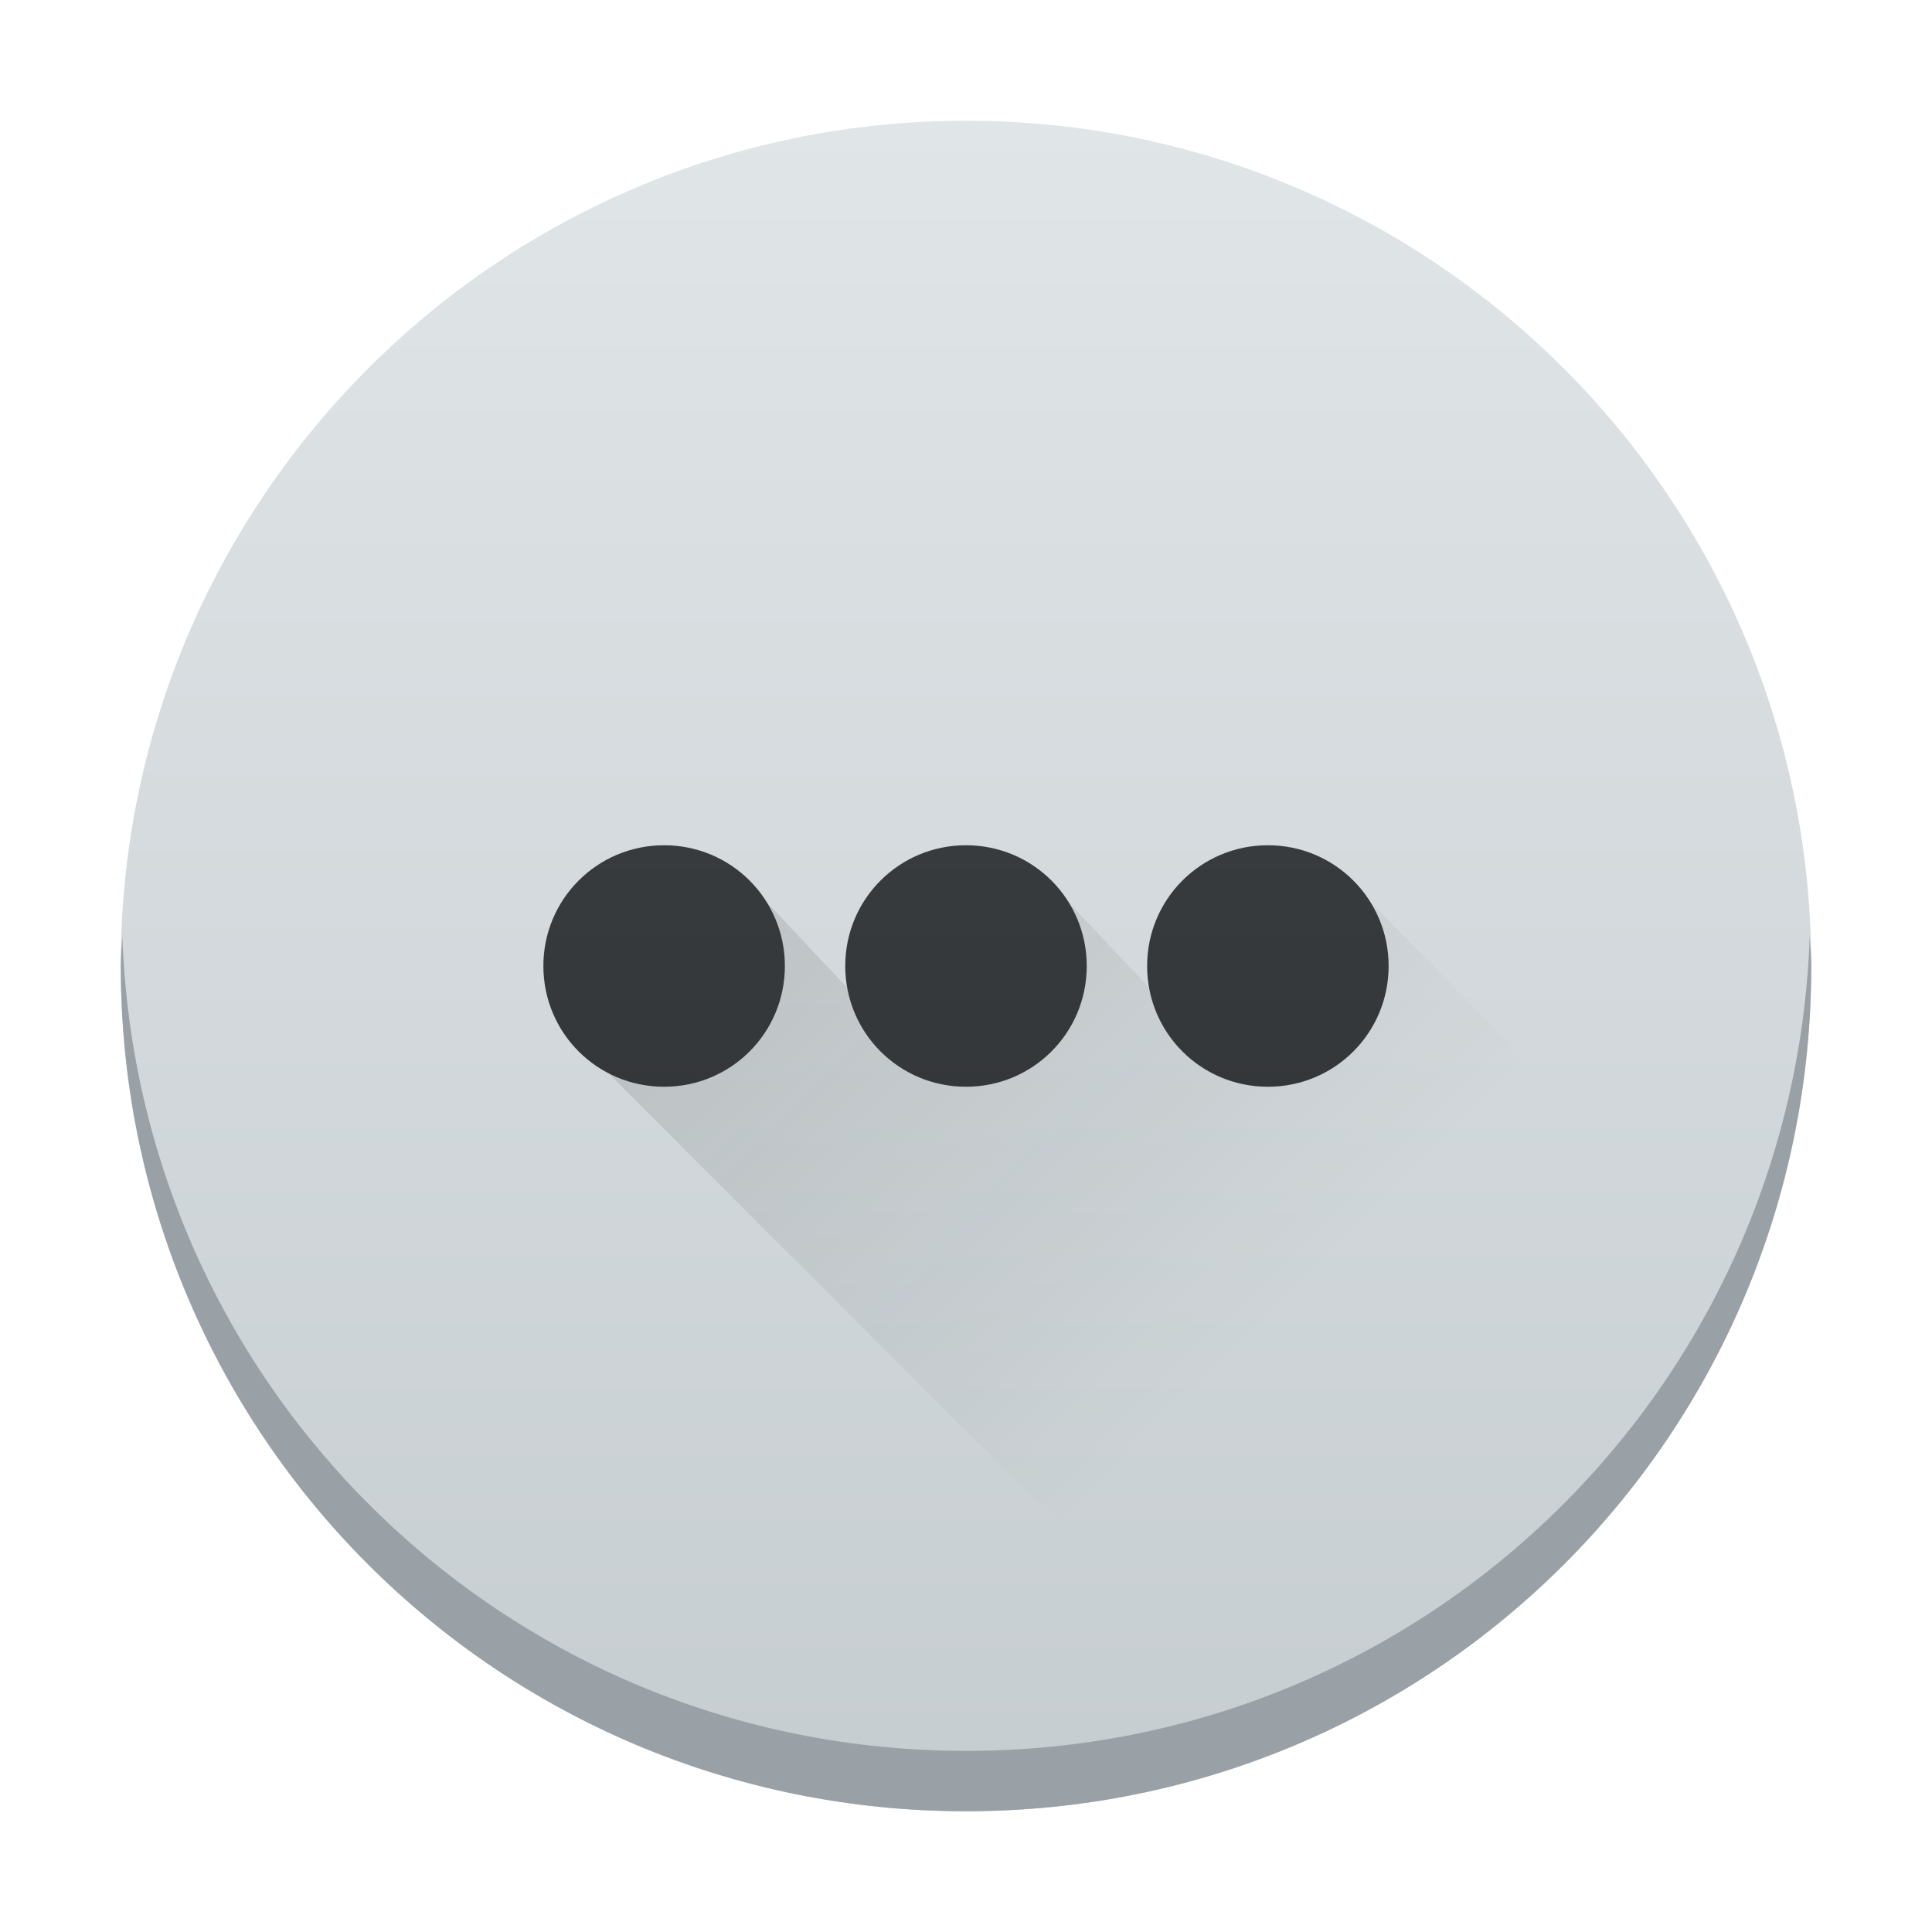
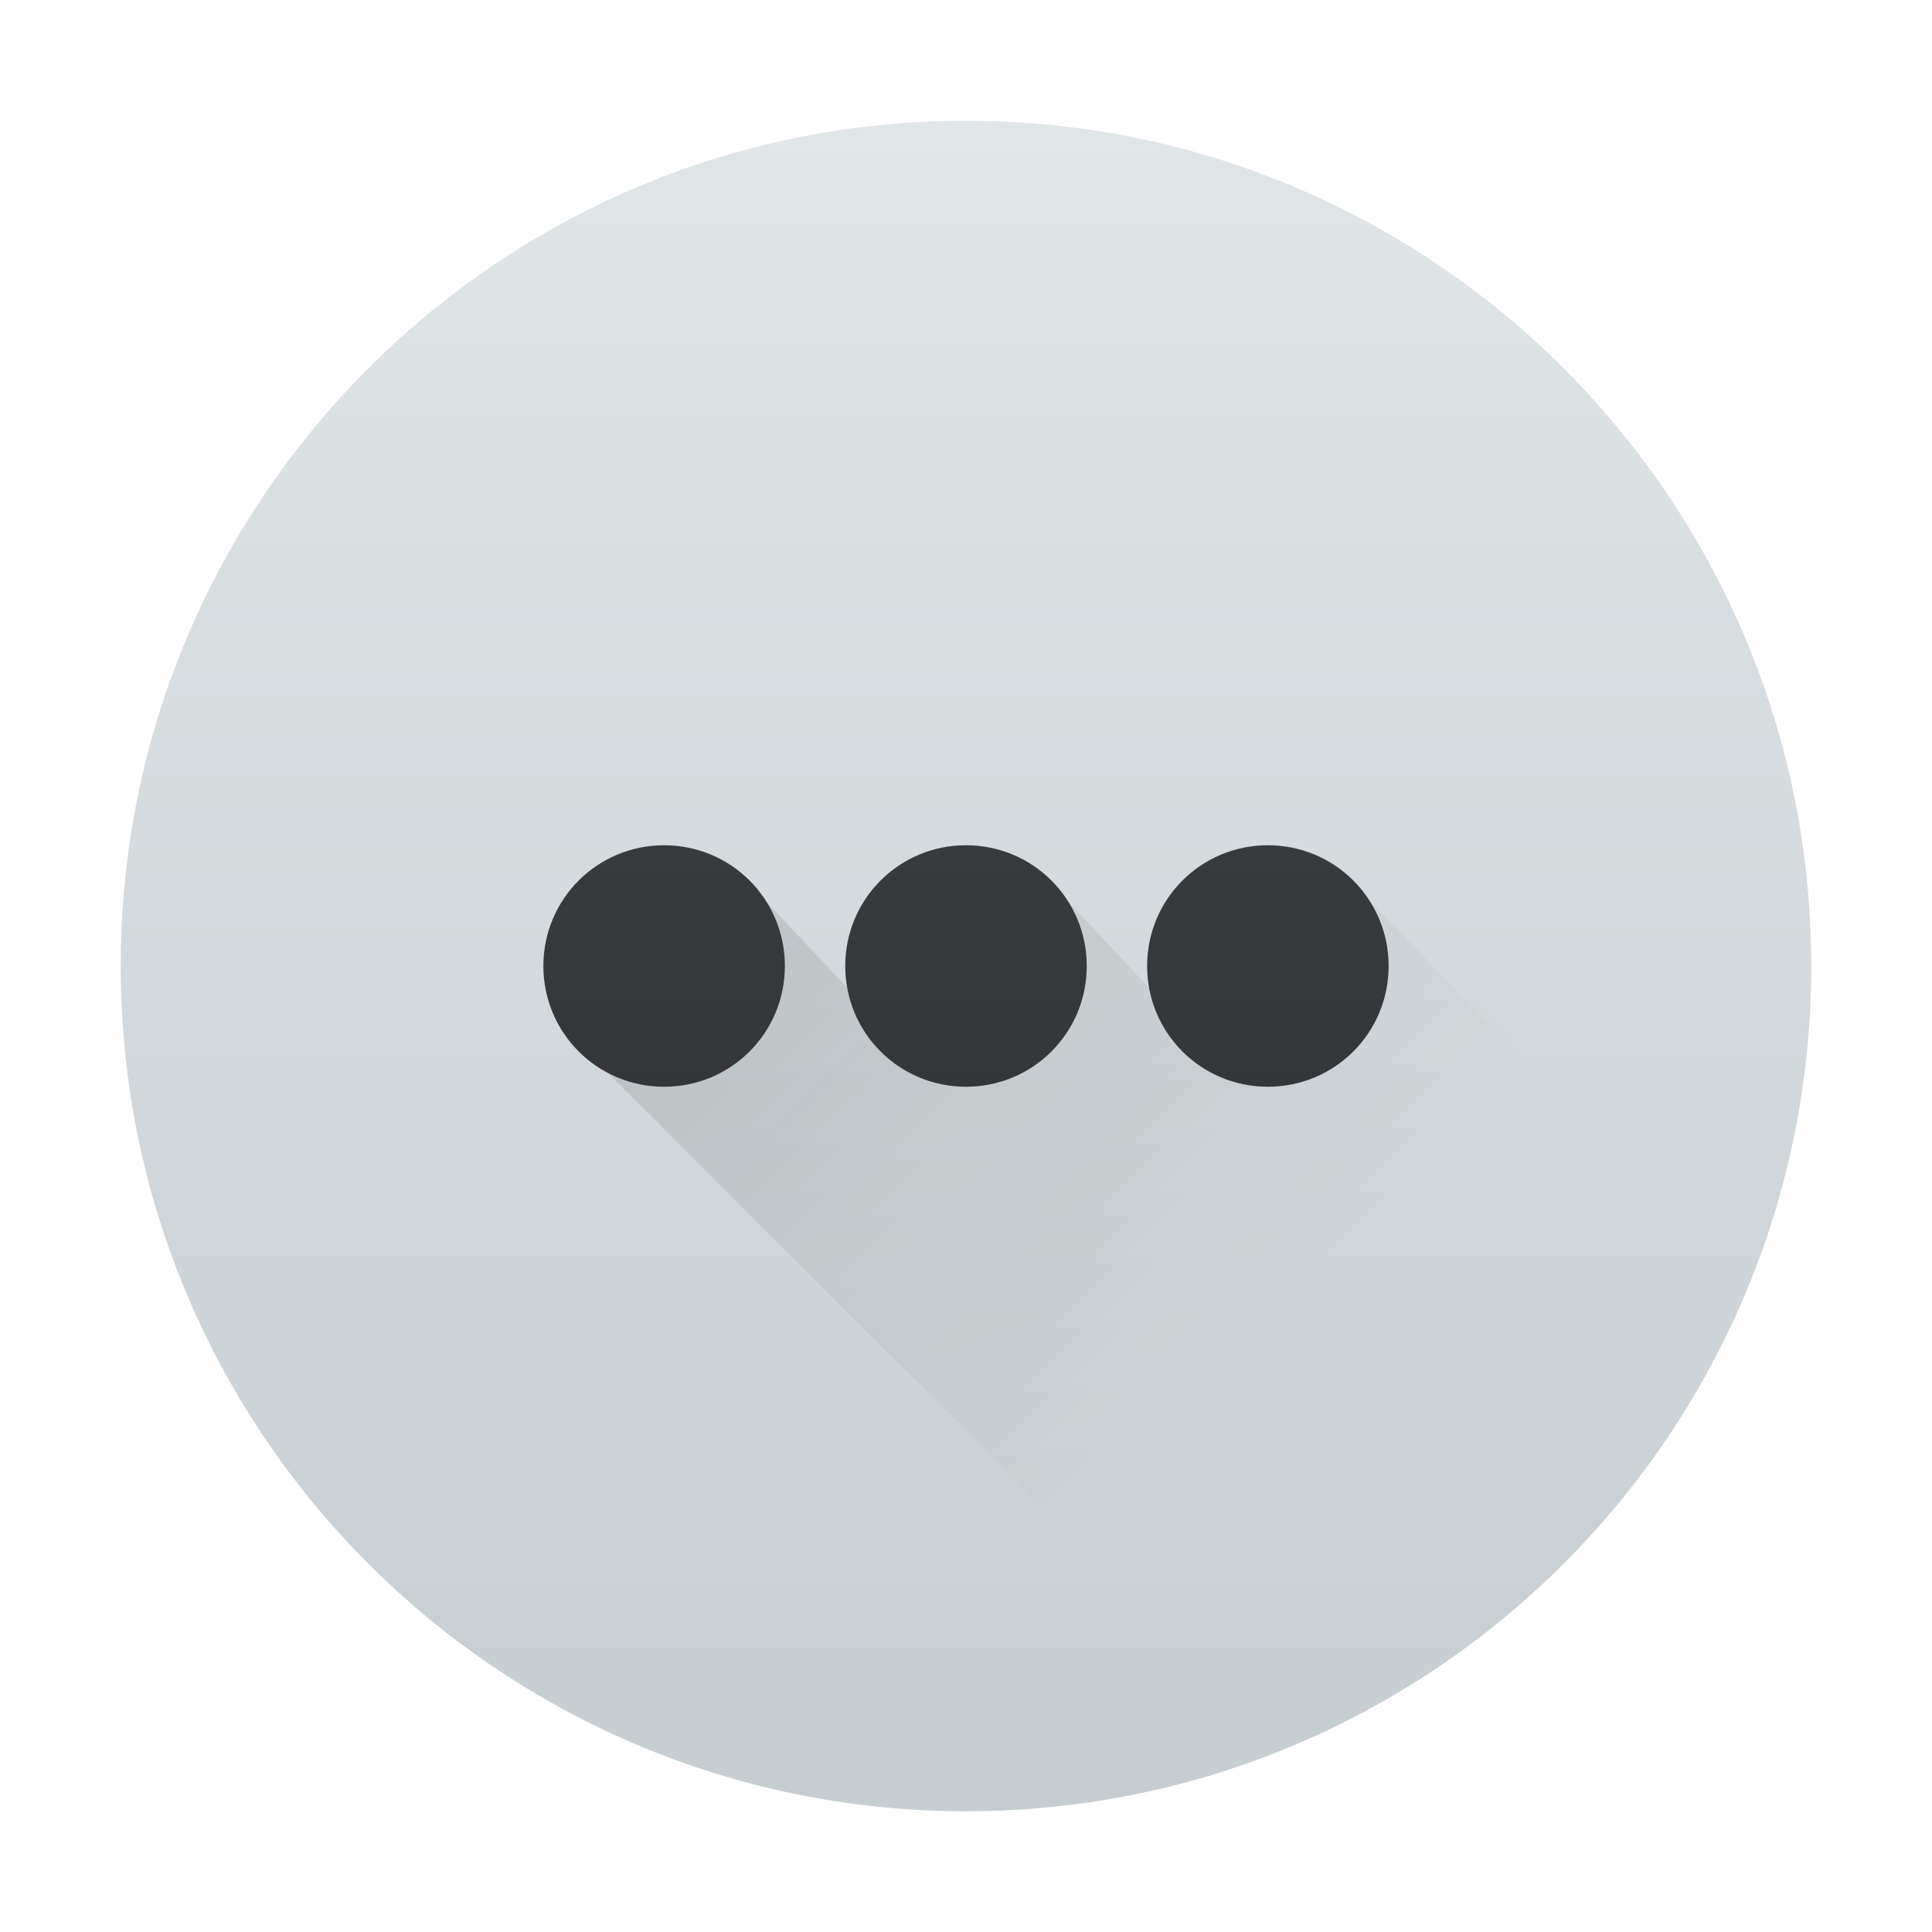
<svg xmlns="http://www.w3.org/2000/svg" xmlns:xlink="http://www.w3.org/1999/xlink" width="32" height="32" id="svg5453" version="1.1">
  <defs id="defs5455">
    <linearGradient xlink:href="#linearGradient4303" id="linearGradient4238" x1="400.571" y1="545.798" x2="400.571" y2="517.798" gradientUnits="userSpaceOnUse" gradientTransform="translate(-5.9283447e-6,0)" />
    <linearGradient xlink:href="#linearGradient4159" id="linearGradient4370" x1="16" y1="30" x2="16" y2="2" gradientUnits="userSpaceOnUse" />
    <linearGradient id="linearGradient4303">
      <stop id="stop4305" offset="0" style="stop-color:#c6cdd1;stop-opacity:1" />
      <stop id="stop4307" offset="1" style="stop-color:#e0e5e7;stop-opacity:1" />
    </linearGradient>
    <linearGradient id="linearGradient4159">
      <stop style="stop-color:#2a2c2f;stop-opacity:1" offset="0" id="stop4161" />
      <stop style="stop-color:#424649;stop-opacity:1" offset="1" id="stop4163" />
    </linearGradient>
    <linearGradient xlink:href="#linearGradient4227" id="linearGradient4198" x1="6" y1="9" x2="20" y2="23" gradientUnits="userSpaceOnUse" />
    <linearGradient id="linearGradient4227">
      <stop style="stop-color:#292c2f;stop-opacity:1" offset="0" id="stop4229" />
      <stop style="stop-color:#000000;stop-opacity:0;" offset="1" id="stop4231" />
    </linearGradient>
  </defs>
  <g id="layer1" transform="translate(-384.5714,-515.798)">
    <rect style="opacity:1;fill:url(#linearGradient4238);fill-opacity:1.0;stroke:none" id="rect4175" width="28" height="28" x="386.571" y="517.798" ry="14" rx="14" />
    <path style="fill:url(#linearGradient4198);fill-rule:evenodd;stroke:none;stroke-width:1px;stroke-linecap:butt;stroke-linejoin:miter;stroke-opacity:1;fill-opacity:1;opacity:0.2" d="m 9.4,15 -0.1,2 1,1 10.971,10.971 c 3.489,-1.412 6.267,-4.183 7.688,-7.668 L 22.706,14.95 22.191,14.6 19.4,15 19.318,16.662 17.706,14.95 17.191,14.6 14.4,15 14.318,16.662 12.706,14.95 12.191,14.6 Z" transform="translate(384.5714,515.798)" id="path4175" />
    <path style="opacity:1;fill:url(#linearGradient4370);fill-opacity:1;stroke:none" d="m 16,14 c -1.108,0 -2,0.892 -2,2 0,1.108 0.892,2 2,2 1.108,0 2,-0.892 2,-2 0,-1.108 -0.892,-2 -2,-2 z m -5,0 c -1.108,0 -2,0.892 -2,2 0,1.108 0.892,2 2,2 1.108,0 2,-0.892 2,-2 0,-1.108 -0.892,-2 -2,-2 z m 10,0 c -1.108,0 -2,0.892 -2,2 0,1.108 0.892,2 2,2 1.108,0 2,-0.892 2,-2 0,-1.108 -0.892,-2 -2,-2 z" id="rect4176" transform="translate(384.5714,515.798)" />
-     <path style="opacity:1;fill:#99a1a7;fill-opacity:1;stroke:none" d="m 386.597,531.298 c -0.006,0.167 -0.025,0.331 -0.025,0.5 0,7.756 6.244,14 14,14 7.756,0 14,-6.244 14,-14 0,-0.169 -0.019,-0.333 -0.025,-0.5 -0.264,7.521 -6.387,13.5 -13.975,13.5 -7.587,0 -13.711,-5.979 -13.975,-13.5 z" id="rect4172" />
  </g>
</svg>
